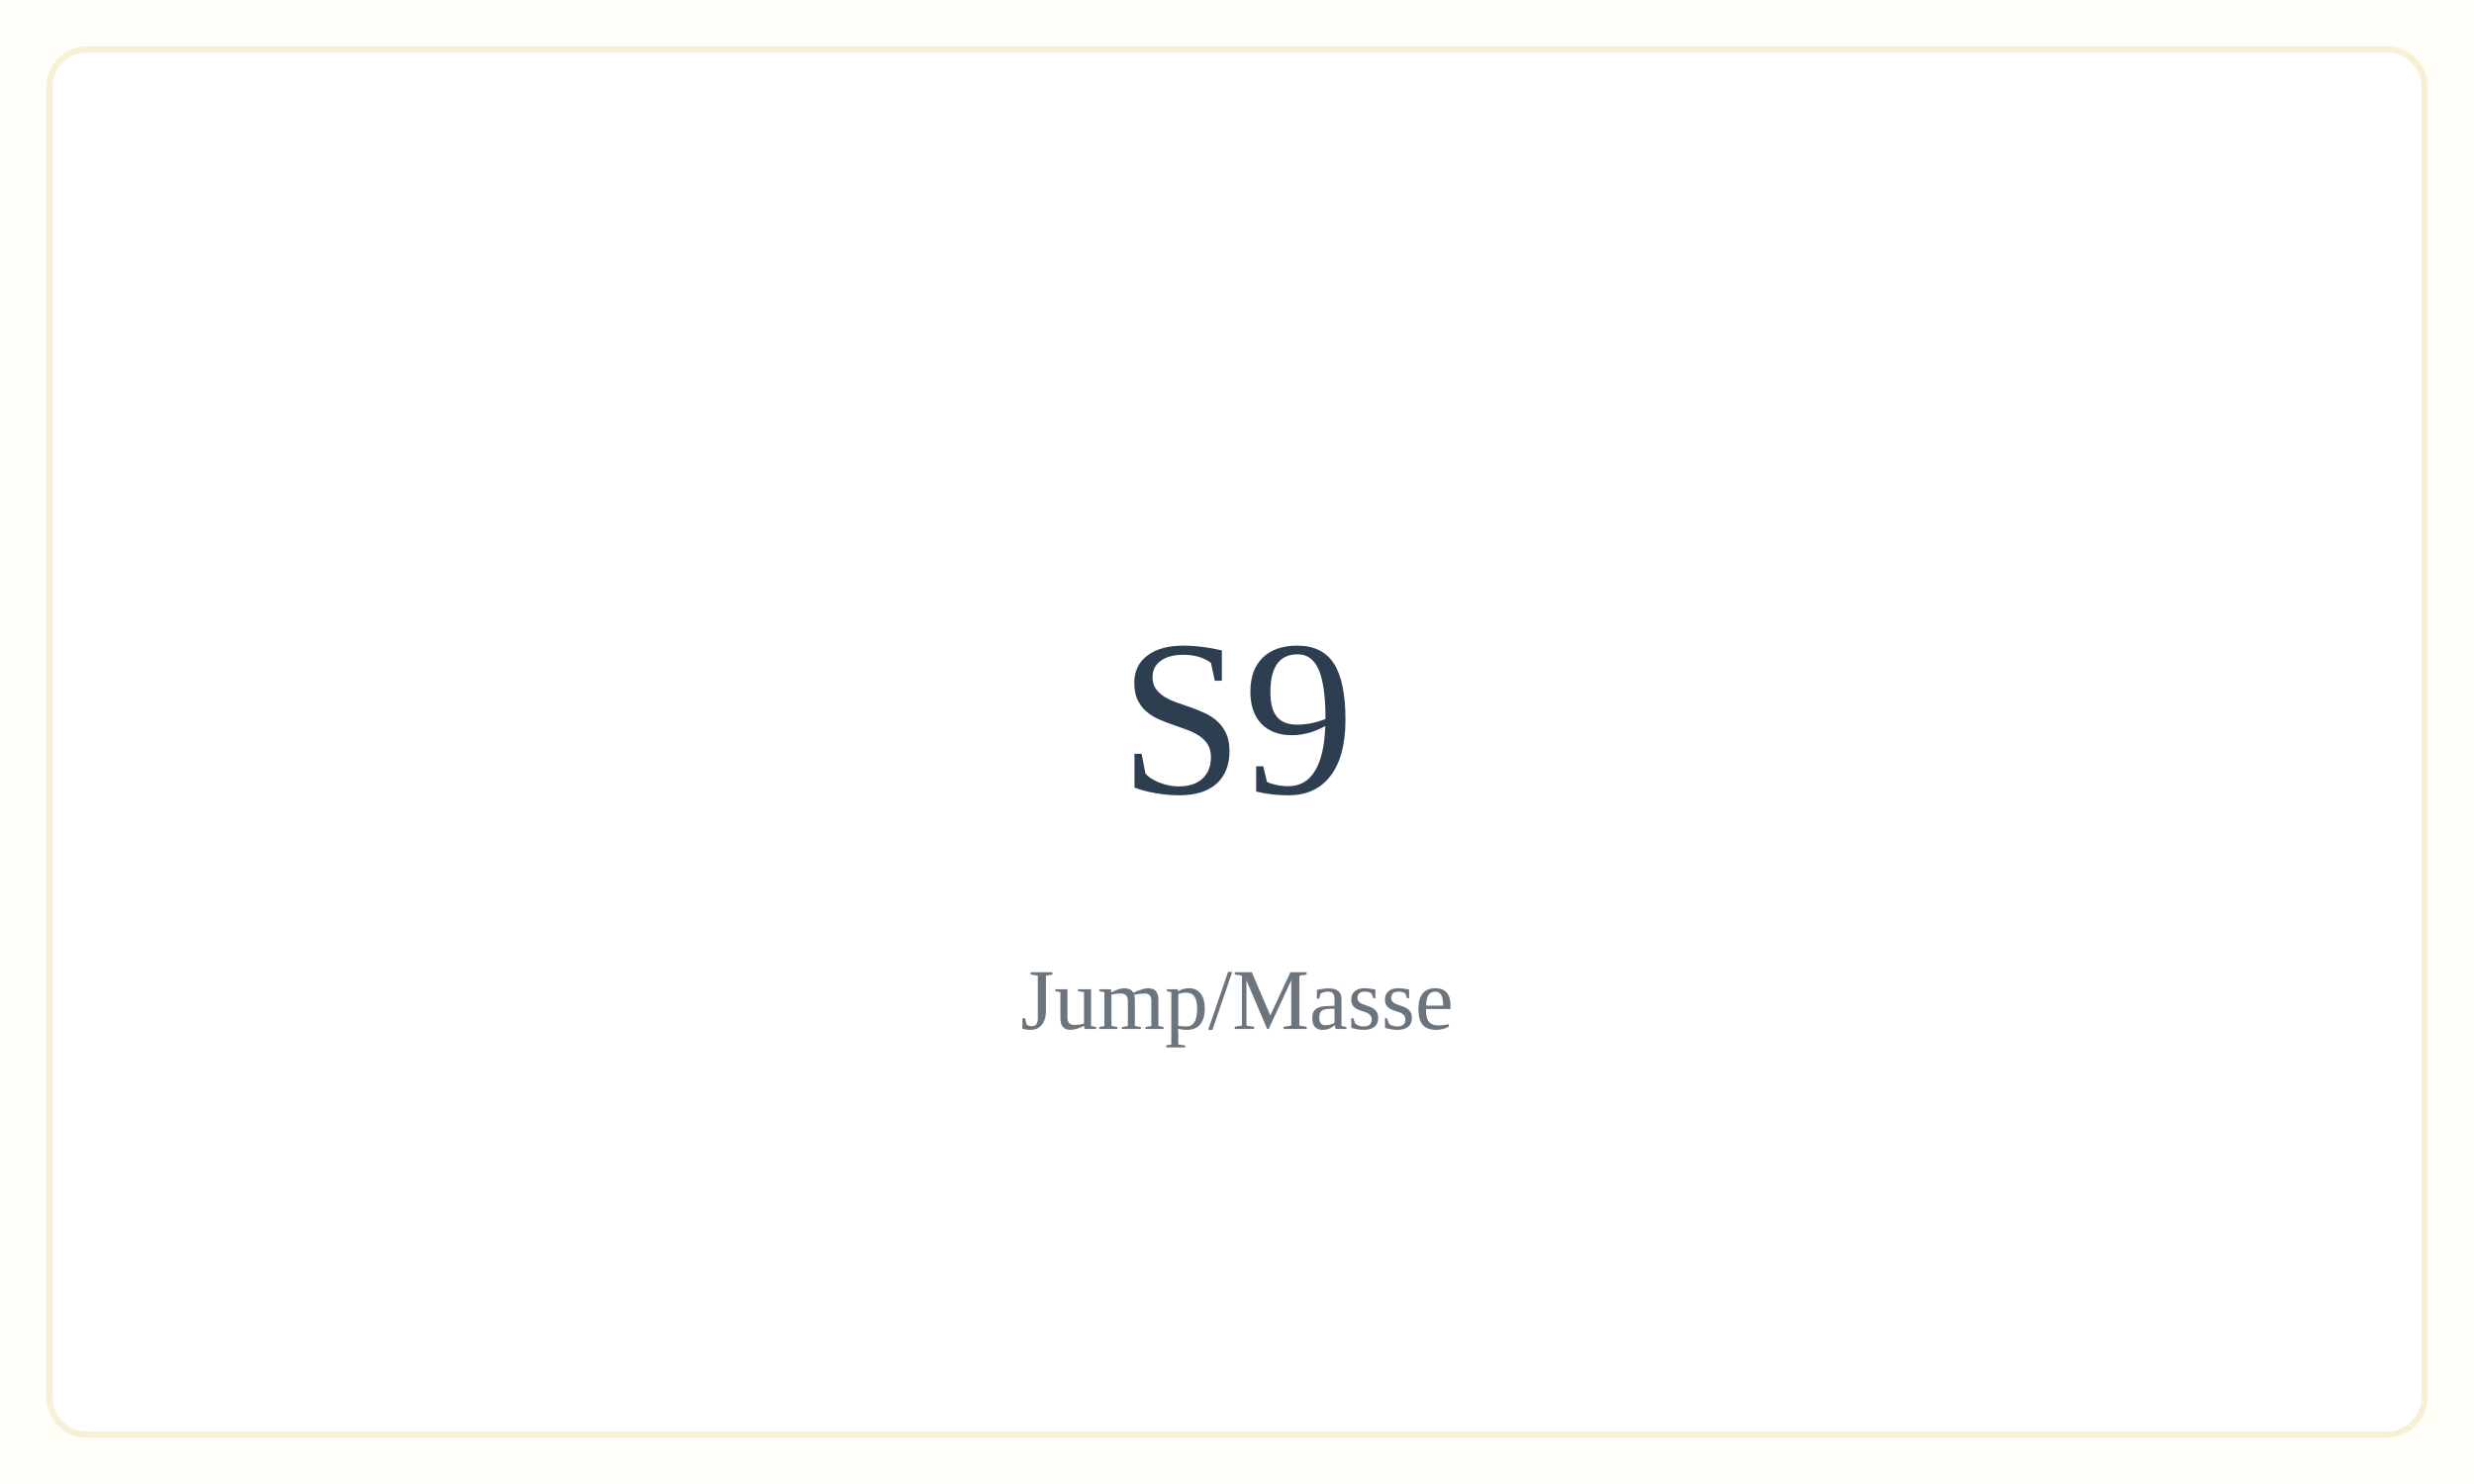
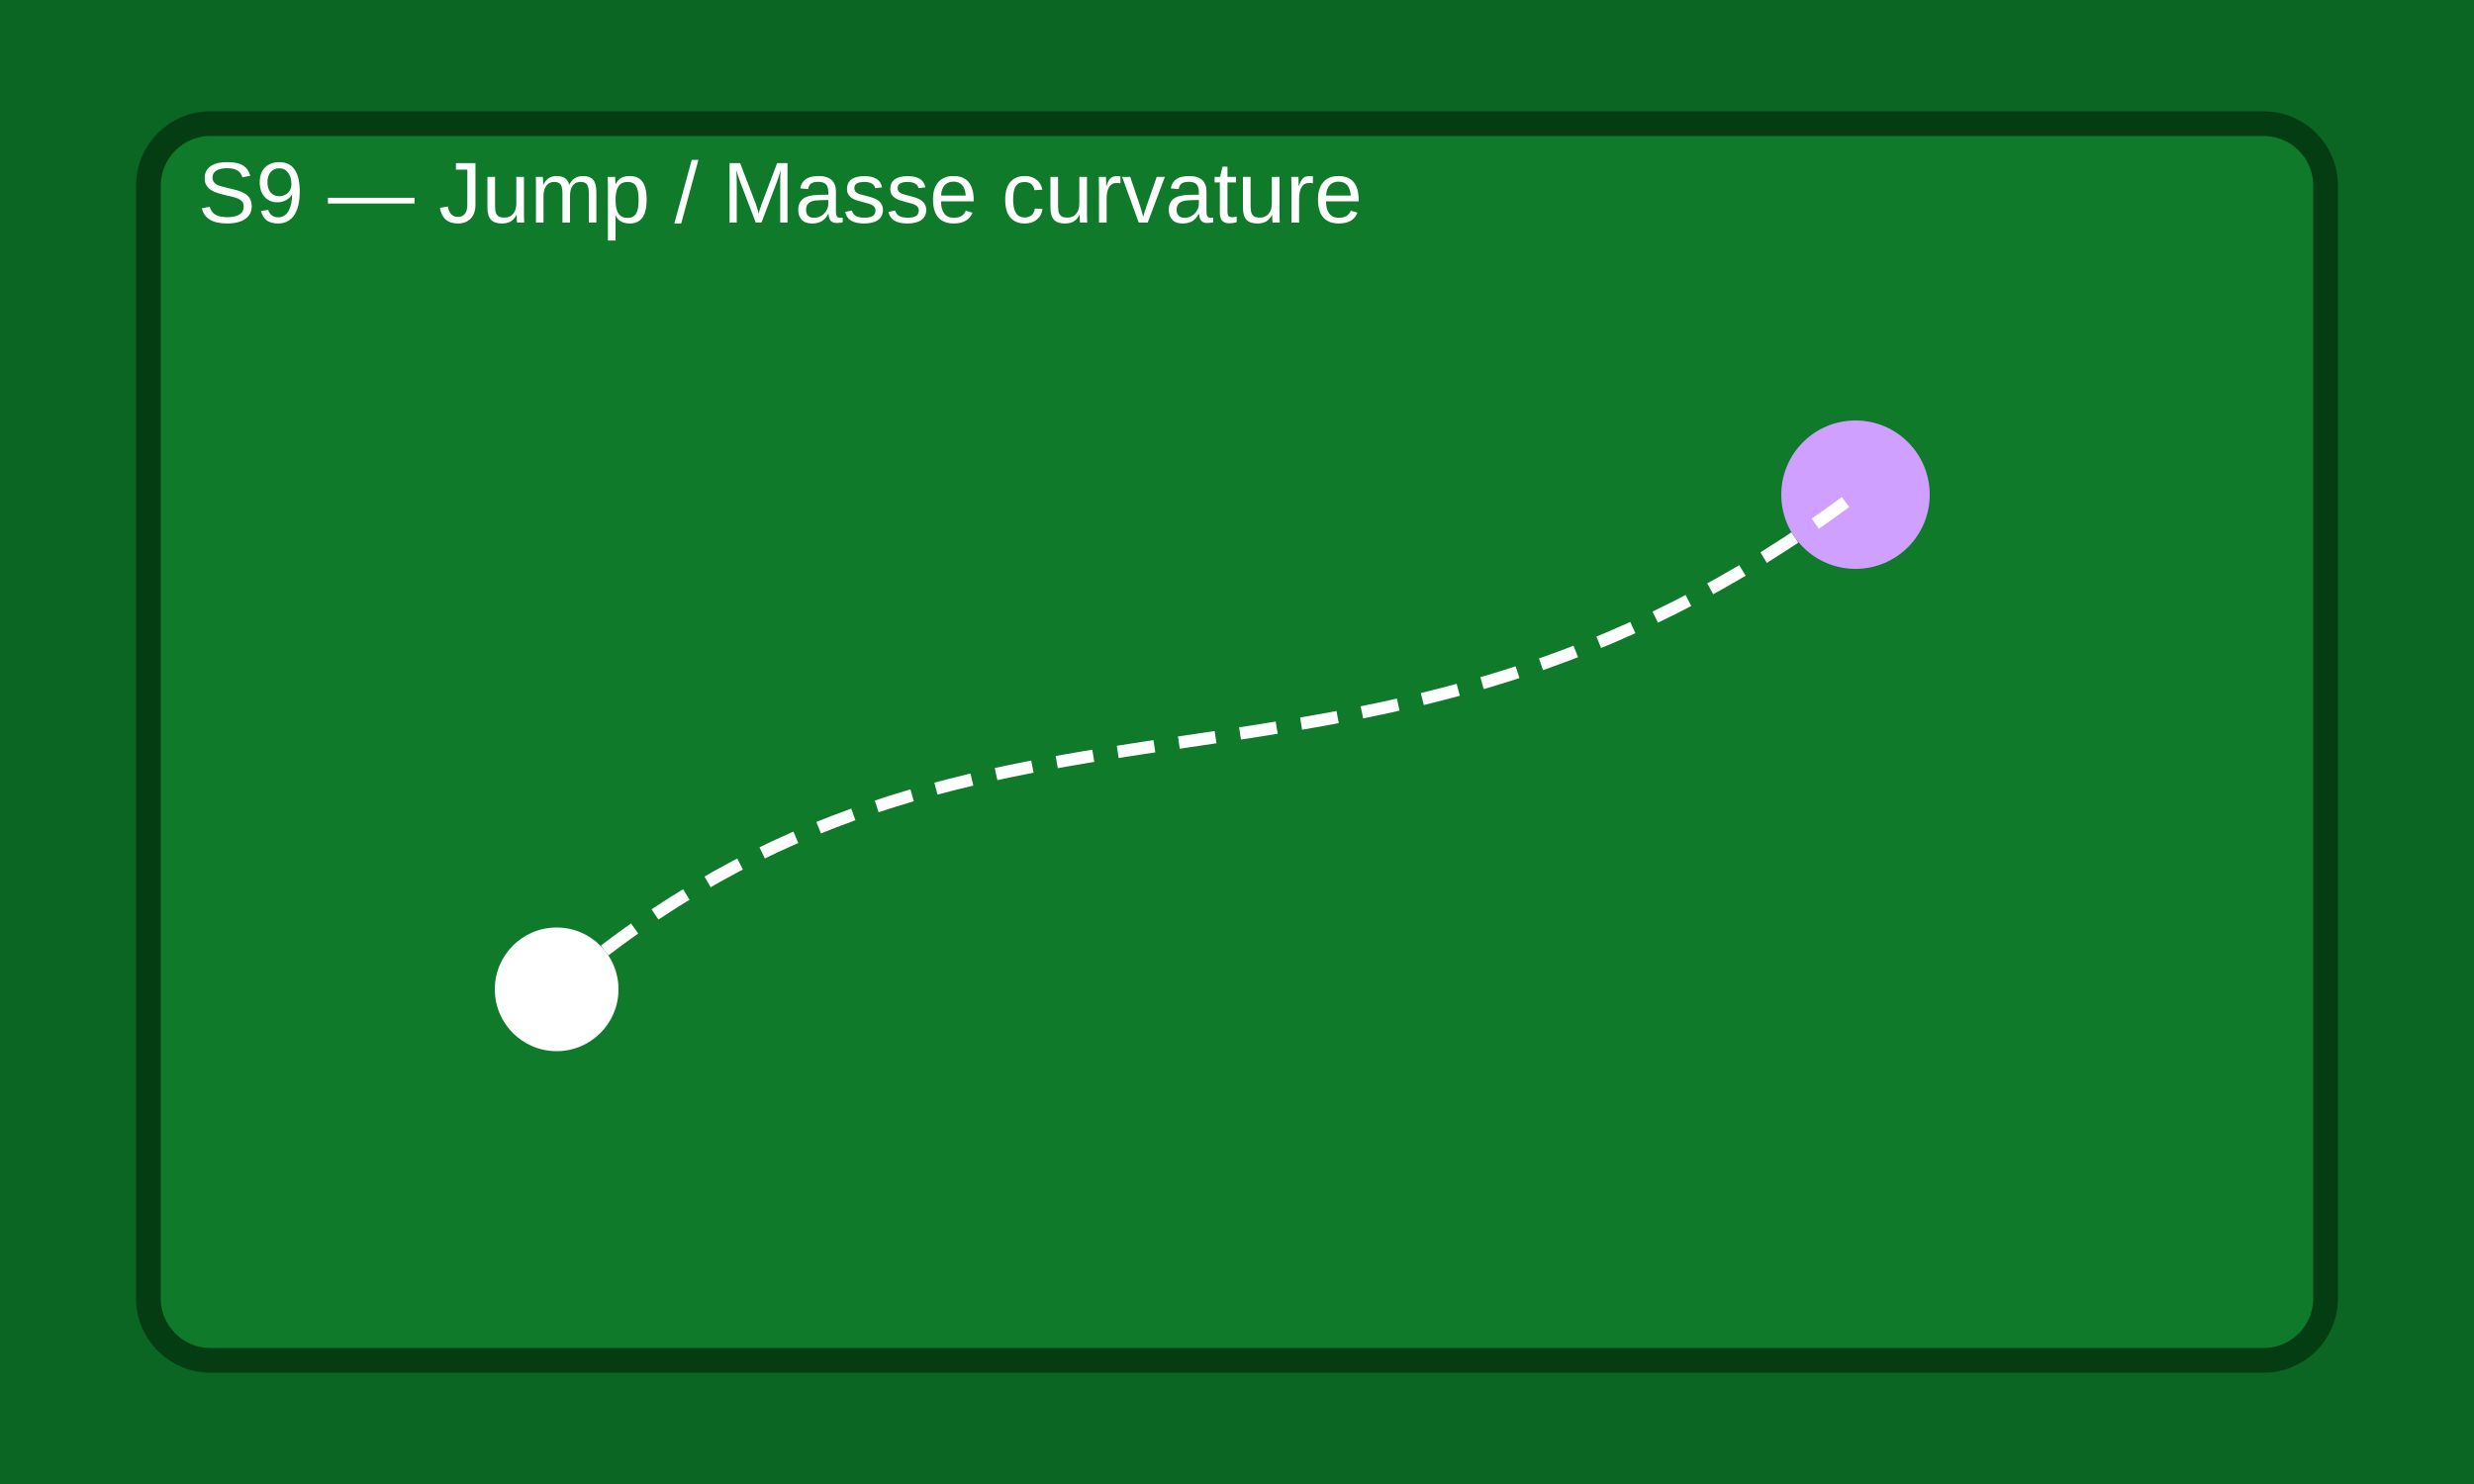
<svg xmlns="http://www.w3.org/2000/svg" width="400" height="240" viewBox="0 0 400 240">
-   <rect width="100%" height="100%" fill="#fffef8" />
-   <rect x="8" y="8" width="384" height="224" fill="#fff" stroke="#f6f0d6" rx="6" />
-   <text x="50%" y="50%" dominant-baseline="middle" text-anchor="middle" fill="#2c3e50" font-size="36">S9</text>
-   <text x="50%" y="68%" dominant-baseline="middle" text-anchor="middle" fill="#6c757d" font-size="14">Jump/Masse</text>
+   <rect width="100%" height="100%" fill="#0b6623" />
+   <rect x="24" y="20" width="352" height="200" rx="10" fill="#0f7a2a" stroke="#053d12" stroke-width="4" />
+   <circle cx="90" cy="160" r="10" fill="#ffffff" />
+   <circle cx="300" cy="80" r="12" fill="#cfa0ff" />
+   <path d="M90 160 C160 100 220 140 300 80" stroke="#fff" stroke-width="2" fill="none" stroke-dasharray="6 4" />
+   <text x="32" y="36" fill="#ffffff" font-size="14" font-family="Arial">S9 — Jump / Masse curvature</text>
</svg>
